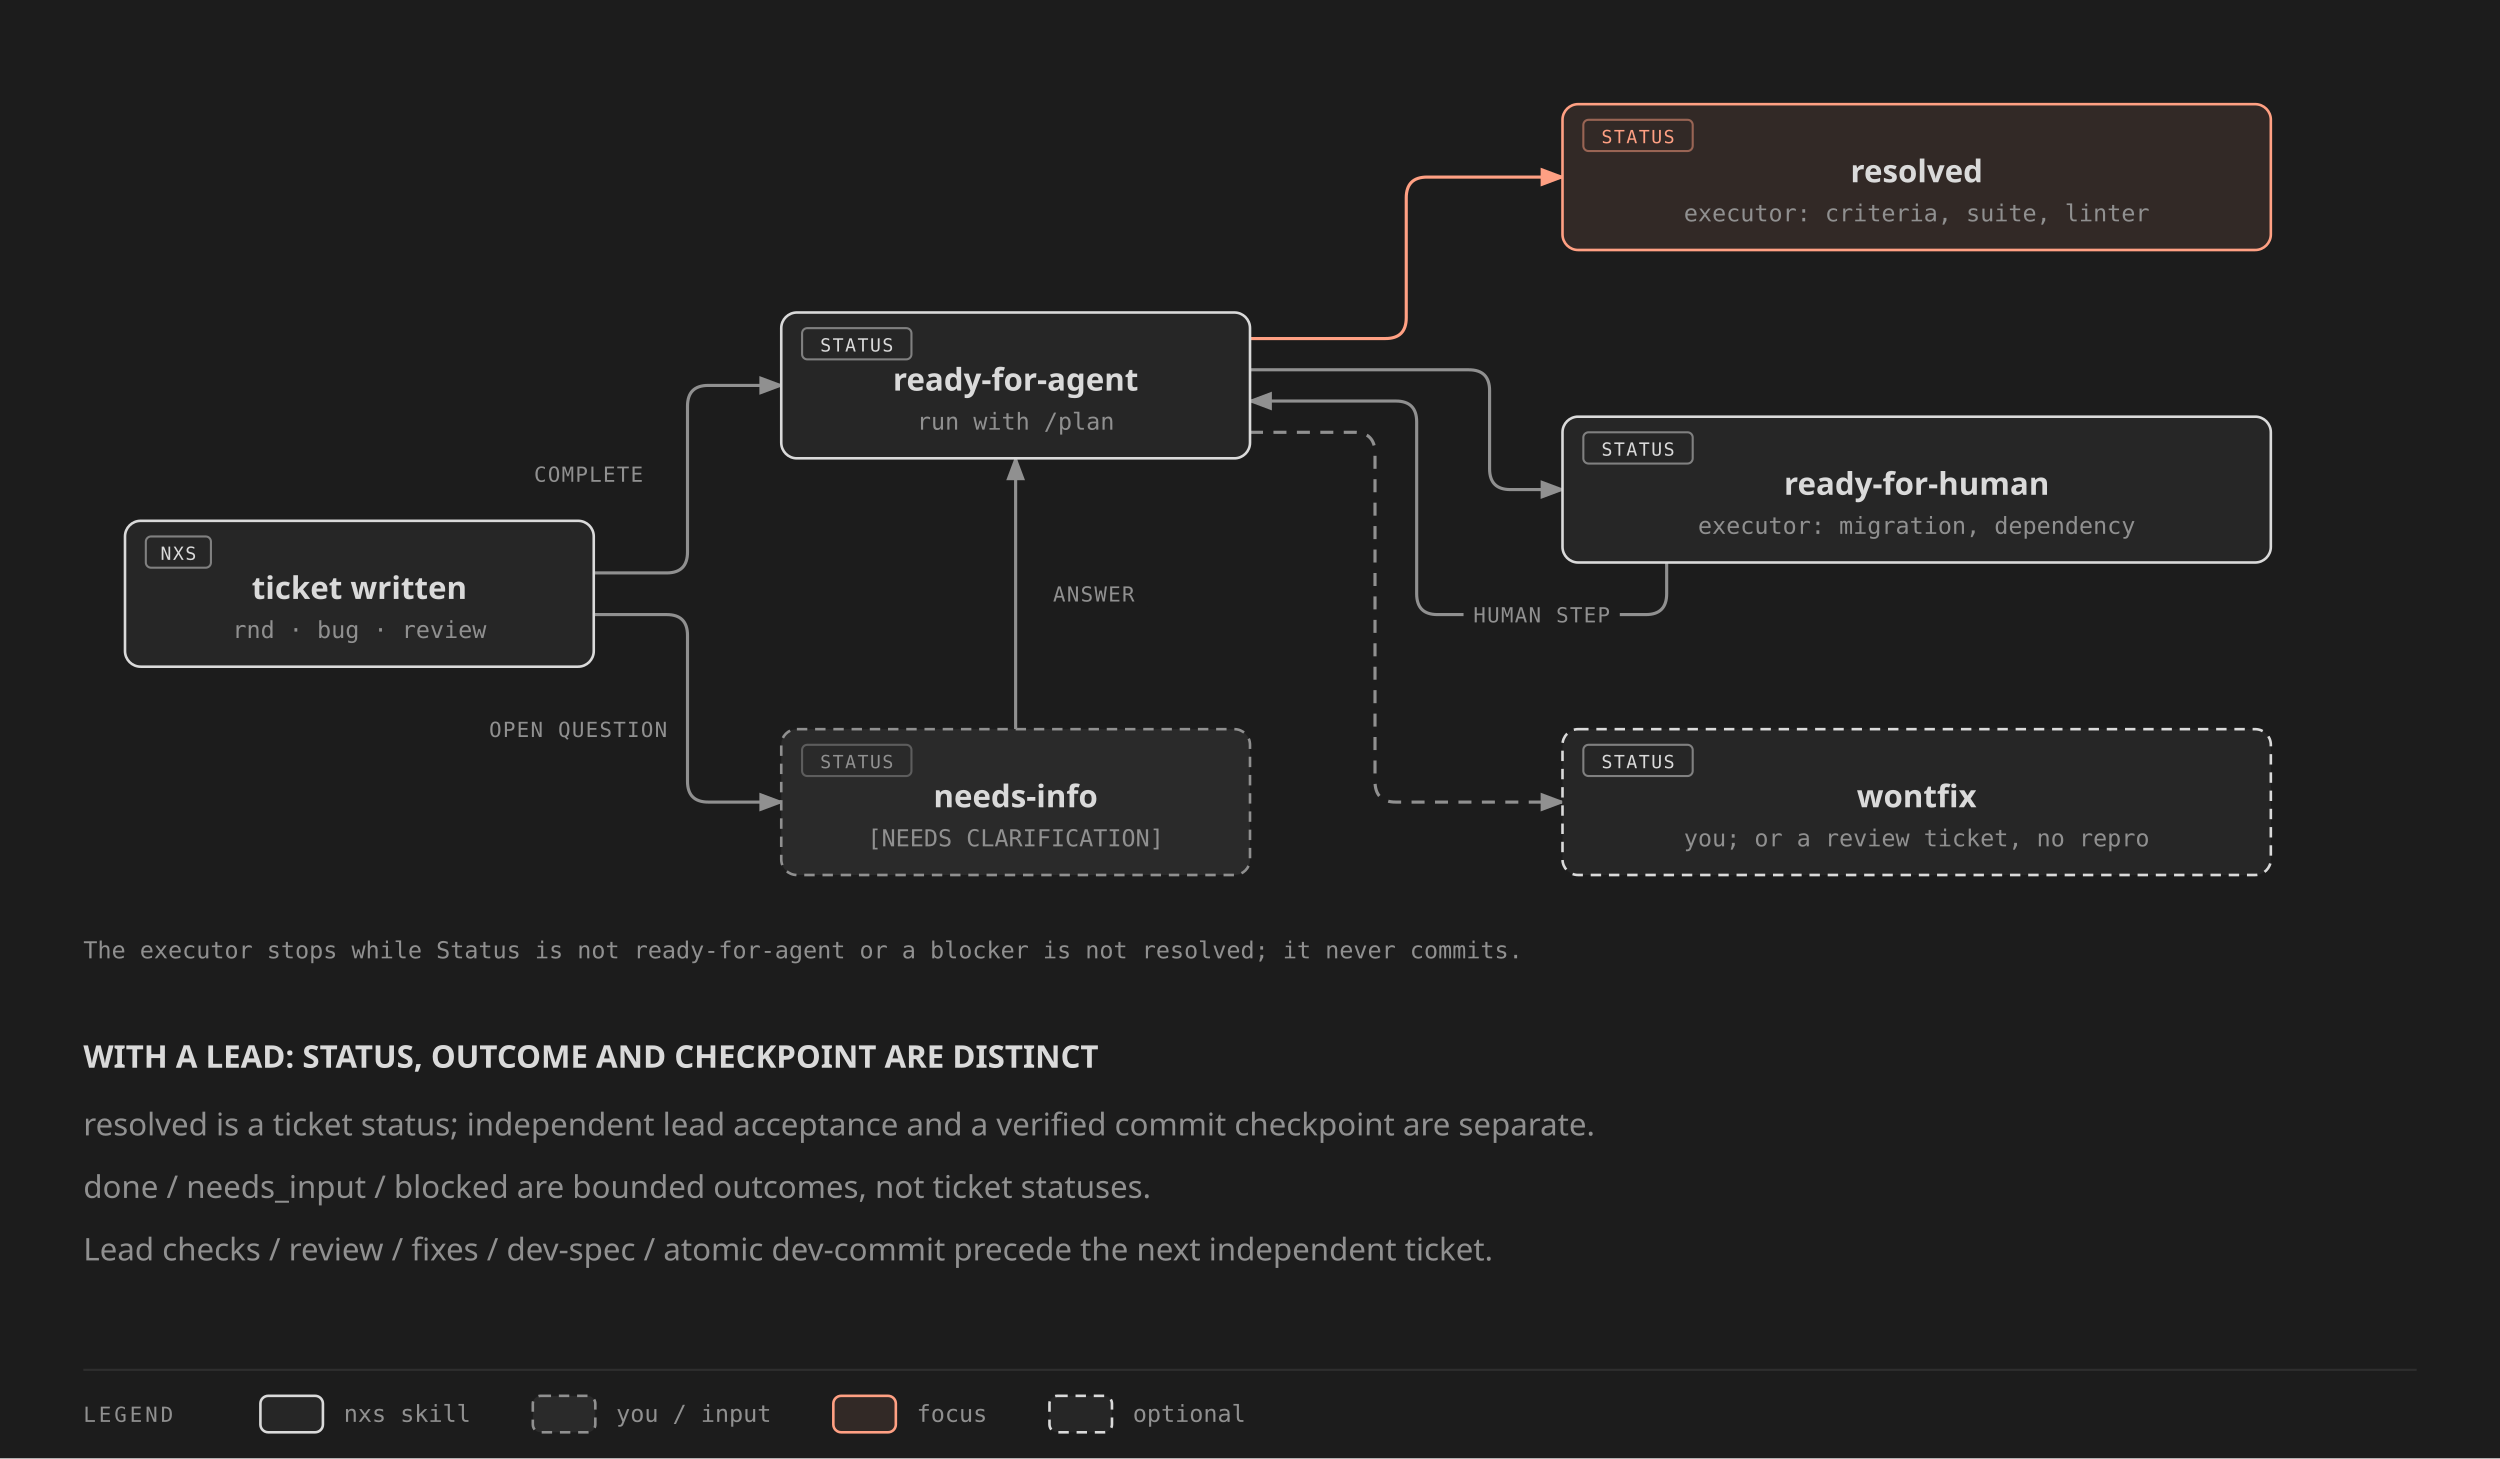
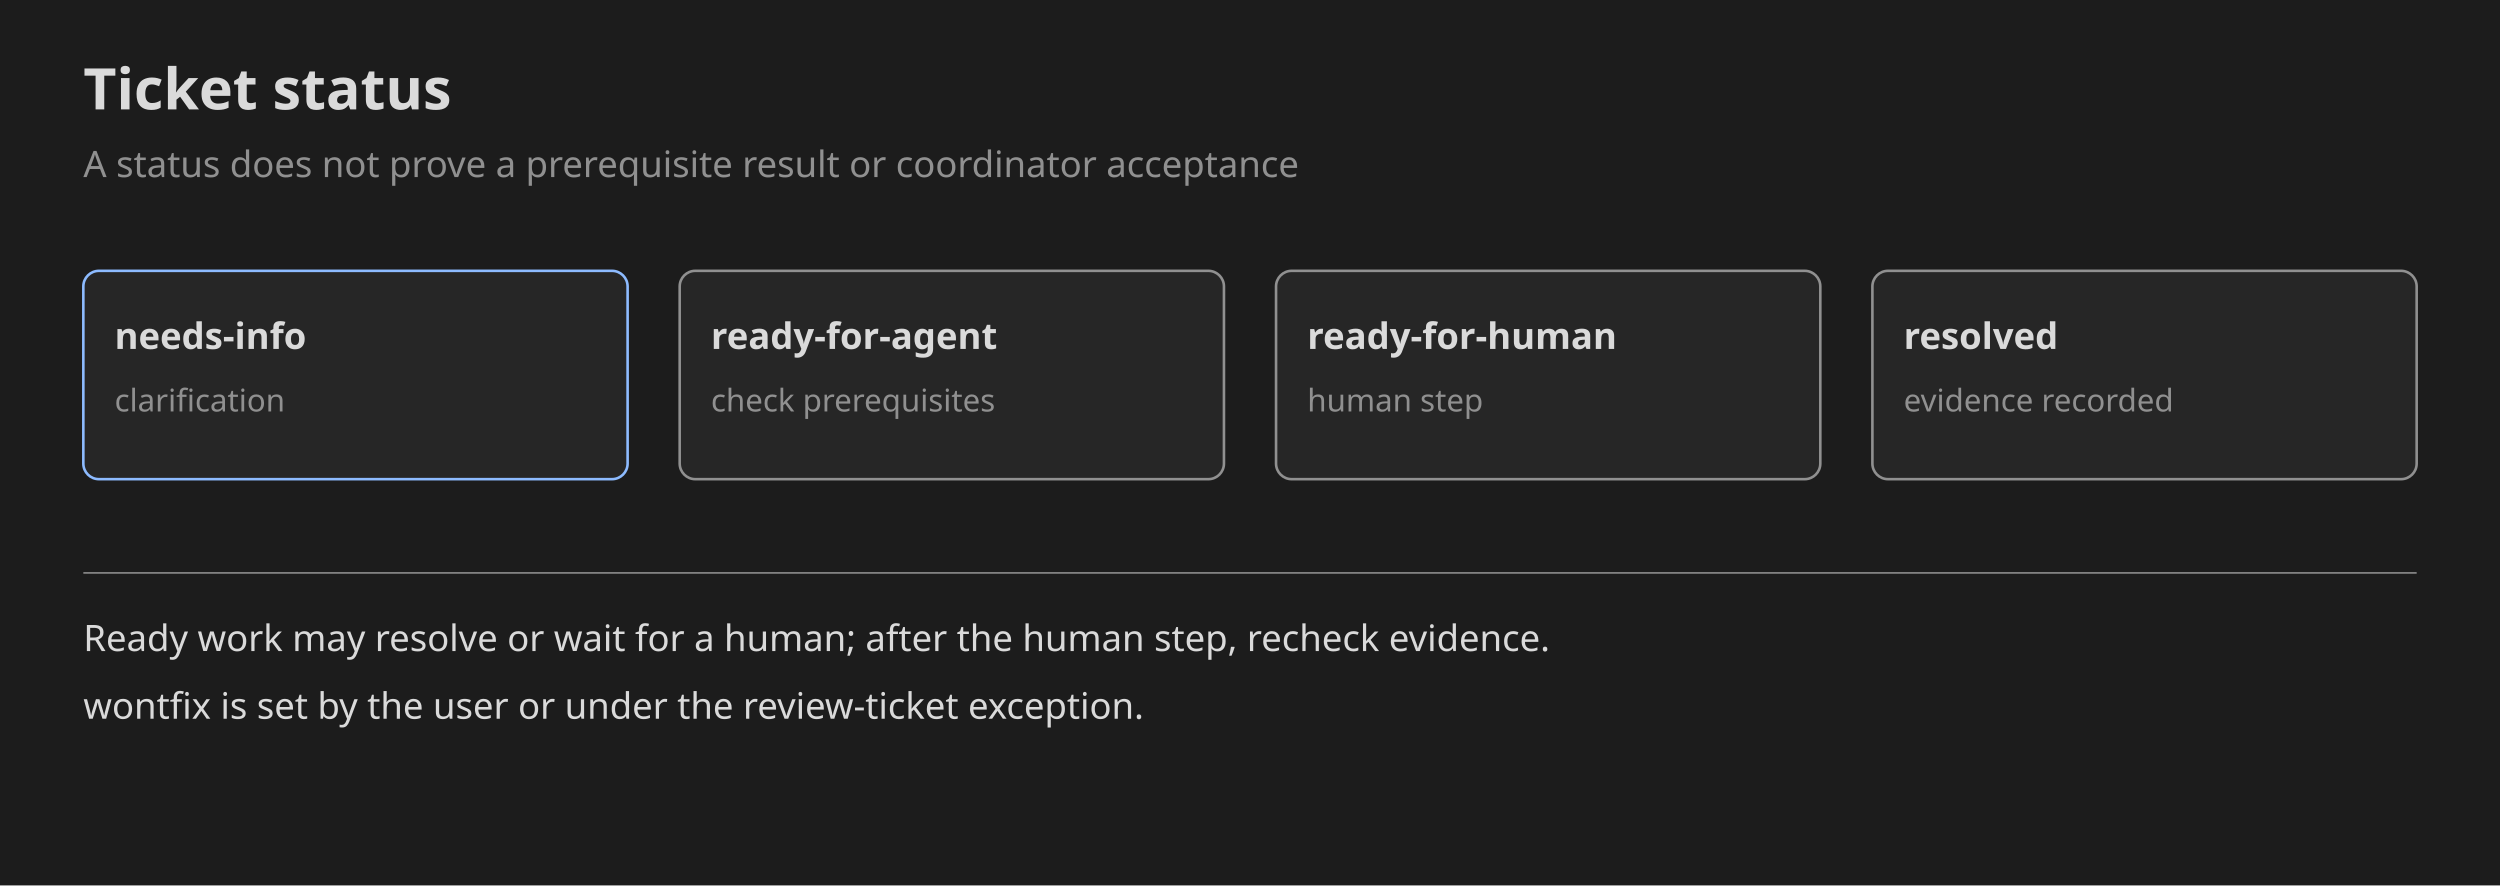
- <svg xmlns="http://www.w3.org/2000/svg" viewBox="0 0 960 560" role="img" aria-labelledby="nxs-ticket-status-dark-title nxs-ticket-status-dark-desc" id="nxs-ticket-status-dark-root">
+ <svg xmlns="http://www.w3.org/2000/svg" viewBox="0 0 960 340" role="img" aria-labelledby="nxs-ticket-status-dark-title nxs-ticket-status-dark-desc">
  <defs>
-     <marker id="nxs-ticket-status-dark-arrow" markerWidth="8" markerHeight="6" refX="7" refY="3" orient="auto">
-       <polygon points="0 0, 8 3, 0 6" fill="#909090" />
-     </marker>
-     <marker id="nxs-ticket-status-dark-arrow-accent" markerWidth="8" markerHeight="6" refX="7" refY="3" orient="auto">
-       <polygon points="0 0, 8 3, 0 6" fill="#ffa083" />
-     </marker>
-     <marker id="nxs-ticket-status-dark-arrow-link" markerWidth="8" markerHeight="6" refX="7" refY="3" orient="auto">
-       <polygon points="0 0, 8 3, 0 6" fill="#8dbbff" />
-     </marker>
-     <marker id="nxs-ticket-status-dark-arrow-soft" markerWidth="8" markerHeight="6" refX="7" refY="3" orient="auto">
-       <polygon points="0 0, 8 3, 0 6" fill="#909090" />
+     <marker id="nxs-ticket-status-dark-arrow" markerWidth="8" markerHeight="8" refX="7" refY="4" orient="auto">
+       <path d="M0 0 L8 4 L0 8 Z" fill="#909090" />
    </marker>
  </defs>
-   <rect width="100%" height="100%" fill="#1c1c1c" />
-   <path d="M 228 220 L 256 220 Q 264 220 264 212 L 264 156 Q 264 148 272 148 L 300 148" fill="none" stroke="#909090" stroke-width="1.2" marker-end="url(#nxs-ticket-status-dark-arrow)" />
-   <path d="M 228 236 L 256 236 Q 264 236 264 244 L 264 300 Q 264 308 272 308 L 300 308" fill="none" stroke="#909090" stroke-width="1.2" marker-end="url(#nxs-ticket-status-dark-arrow)" />
-   <path d="M 390 280 L 390 176" fill="none" stroke="#909090" stroke-width="1.2" marker-end="url(#nxs-ticket-status-dark-arrow)" />
-   <path d="M 480 130 L 532 130 Q 540 130 540 122 L 540 76 Q 540 68 548 68 L 600 68" fill="none" stroke="#ffa083" stroke-width="1.2" marker-end="url(#nxs-ticket-status-dark-arrow-accent)" />
-   <path d="M 480 142 L 564 142 Q 572 142 572 150 L 572 180 Q 572 188 580 188 L 600 188" fill="none" stroke="#909090" stroke-width="1.2" marker-end="url(#nxs-ticket-status-dark-arrow)" />
-   <path d="M 480 166 L 520 166 Q 528 166 528 174 L 528 300 Q 528 308 536 308 L 600 308" fill="none" stroke="#909090" stroke-width="1.2" stroke-dasharray="5,4" marker-end="url(#nxs-ticket-status-dark-arrow)" />
-   <path d="M 640 216 L 640 228 Q 640 236 632 236 L 552 236 Q 544 236 544 228 L 544 162 Q 544 154 536 154 L 480 154" fill="none" stroke="#909090" stroke-width="1.2" marker-end="url(#nxs-ticket-status-dark-arrow-soft)" />
-   <rect x="200" y="176" width="52" height="12" rx="2" fill="#1c1c1c" />
-   <text x="226" y="185" fill="#909090" font-size="8" font-family="'Geist Mono', ui-monospace, monospace" text-anchor="middle" letter-spacing="0.06em">COMPLETE</text>
-   <rect x="182.5" y="274" width="79" height="12" rx="2" fill="#1c1c1c" />
-   <text x="222" y="283" fill="#909090" font-size="8" font-family="'Geist Mono', ui-monospace, monospace" text-anchor="middle" letter-spacing="0.06em">OPEN QUESTION</text>
-   <rect x="562" y="230" width="60" height="12" rx="2" fill="#1c1c1c" />
-   <text x="592" y="239" fill="#909090" font-size="8" font-family="'Geist Mono', ui-monospace, monospace" text-anchor="middle" letter-spacing="0.06em">HUMAN STEP</text>
-   <rect x="399" y="222" width="42" height="12" rx="2" fill="#1c1c1c" />
-   <text x="420" y="231" fill="#909090" font-size="8" font-family="'Geist Mono', ui-monospace, monospace" text-anchor="middle" letter-spacing="0.06em">ANSWER</text>
-   <rect x="48" y="200" width="180" height="56" rx="6" fill="#1c1c1c" />
-   <rect x="48" y="200" width="180" height="56" rx="6" fill="#262626" stroke="#dadada" stroke-width="1" />
-   <rect x="56" y="206" width="25" height="12" rx="2" fill="transparent" stroke="#dadada" stroke-opacity="0.5" stroke-width="0.8" />
-   <text x="68.5" y="215" fill="#dadada" font-size="7" font-family="'Geist Mono', ui-monospace, monospace" text-anchor="middle" letter-spacing="0.08em">NXS</text>
-   <text x="138" y="230" fill="#dadada" font-size="12" font-weight="600" font-family="'Geist', system-ui, sans-serif" text-anchor="middle">ticket written</text>
-   <text x="138" y="245" fill="#909090" font-size="9" font-family="'Geist Mono', ui-monospace, monospace" text-anchor="middle">rnd · bug · review</text>
-   <rect x="300" y="120" width="180" height="56" rx="6" fill="#1c1c1c" />
-   <rect x="300" y="120" width="180" height="56" rx="6" fill="#262626" stroke="#dadada" stroke-width="1" />
-   <rect x="308" y="126" width="42" height="12" rx="2" fill="transparent" stroke="#dadada" stroke-opacity="0.5" stroke-width="0.8" />
-   <text x="329" y="135" fill="#dadada" font-size="7" font-family="'Geist Mono', ui-monospace, monospace" text-anchor="middle" letter-spacing="0.08em">STATUS</text>
-   <text x="390" y="150" fill="#dadada" font-size="12" font-weight="600" font-family="'Geist', system-ui, sans-serif" text-anchor="middle">ready-for-agent</text>
-   <text x="390" y="165" fill="#909090" font-size="9" font-family="'Geist Mono', ui-monospace, monospace" text-anchor="middle">run with /plan</text>
-   <rect x="300" y="280" width="180" height="56" rx="6" fill="#1c1c1c" />
-   <rect x="300" y="280" width="180" height="56" rx="6" fill="rgba(144,144,144,0.12)" stroke="#909090" stroke-width="1" stroke-dasharray="4,3" />
-   <rect x="308" y="286" width="42" height="12" rx="2" fill="transparent" stroke="#909090" stroke-opacity="0.5" stroke-width="0.8" />
-   <text x="329" y="295" fill="#909090" font-size="7" font-family="'Geist Mono', ui-monospace, monospace" text-anchor="middle" letter-spacing="0.08em">STATUS</text>
-   <text x="390" y="310" fill="#dadada" font-size="12" font-weight="600" font-family="'Geist', system-ui, sans-serif" text-anchor="middle">needs-info</text>
-   <text x="390" y="325" fill="#909090" font-size="9" font-family="'Geist Mono', ui-monospace, monospace" text-anchor="middle">[NEEDS CLARIFICATION]</text>
-   <rect x="600" y="40" width="272" height="56" rx="6" fill="#1c1c1c" />
-   <rect x="600" y="40" width="272" height="56" rx="6" fill="rgba(255,160,131,0.10)" stroke="#ffa083" stroke-width="1" />
-   <rect x="608" y="46" width="42" height="12" rx="2" fill="transparent" stroke="#ffa083" stroke-opacity="0.5" stroke-width="0.8" />
-   <text x="629" y="55" fill="#ffa083" font-size="7" font-family="'Geist Mono', ui-monospace, monospace" text-anchor="middle" letter-spacing="0.08em">STATUS</text>
-   <text x="736" y="70" fill="#dadada" font-size="12" font-weight="600" font-family="'Geist', system-ui, sans-serif" text-anchor="middle">resolved</text>
-   <text x="736" y="85" fill="#909090" font-size="9" font-family="'Geist Mono', ui-monospace, monospace" text-anchor="middle">executor: criteria, suite, linter</text>
-   <rect x="600" y="160" width="272" height="56" rx="6" fill="#1c1c1c" />
-   <rect x="600" y="160" width="272" height="56" rx="6" fill="#262626" stroke="#dadada" stroke-width="1" />
-   <rect x="608" y="166" width="42" height="12" rx="2" fill="transparent" stroke="#dadada" stroke-opacity="0.5" stroke-width="0.8" />
-   <text x="629" y="175" fill="#dadada" font-size="7" font-family="'Geist Mono', ui-monospace, monospace" text-anchor="middle" letter-spacing="0.08em">STATUS</text>
-   <text x="736" y="190" fill="#dadada" font-size="12" font-weight="600" font-family="'Geist', system-ui, sans-serif" text-anchor="middle">ready-for-human</text>
-   <text x="736" y="205" fill="#909090" font-size="9" font-family="'Geist Mono', ui-monospace, monospace" text-anchor="middle">executor: migration, dependency</text>
-   <rect x="600" y="280" width="272" height="56" rx="6" fill="#1c1c1c" />
-   <rect x="600" y="280" width="272" height="56" rx="6" fill="#262626" stroke="#dadada" stroke-width="1" stroke-dasharray="4,3" />
-   <rect x="608" y="286" width="42" height="12" rx="2" fill="transparent" stroke="#dadada" stroke-opacity="0.5" stroke-width="0.8" />
-   <text x="629" y="295" fill="#dadada" font-size="7" font-family="'Geist Mono', ui-monospace, monospace" text-anchor="middle" letter-spacing="0.08em">STATUS</text>
-   <text x="736" y="310" fill="#dadada" font-size="12" font-weight="600" font-family="'Geist', system-ui, sans-serif" text-anchor="middle">wontfix</text>
-   <text x="736" y="325" fill="#909090" font-size="9" font-family="'Geist Mono', ui-monospace, monospace" text-anchor="middle">you; or a review ticket, no repro</text>
-   <text x="32" y="368" fill="#909090" font-size="9" font-family="'Geist Mono', ui-monospace, monospace">The executor stops while Status is not ready-for-agent or a blocker is not resolved; it never commits.</text>
-   <text x="32" y="410" fill="#dadada" font-size="12" font-family="'Geist', system-ui, sans-serif" font-weight="600">WITH A LEAD: STATUS, OUTCOME AND CHECKPOINT ARE DISTINCT</text>
-   <text x="32" y="436" fill="#909090" font-size="12" font-family="'Geist', system-ui, sans-serif">resolved is a ticket status; independent lead acceptance and a verified commit checkpoint are separate.</text>
-   <text x="32" y="460" fill="#909090" font-size="12" font-family="'Geist', system-ui, sans-serif">done / needs_input / blocked are bounded outcomes, not ticket statuses.</text>
-   <text x="32" y="484" fill="#909090" font-size="12" font-family="'Geist', system-ui, sans-serif">Lead checks / review / fixes / dev-spec / atomic dev-commit precede the next independent ticket.</text>
-   <g transform="translate(0 140)">
-     <line x1="32" y1="386" x2="928" y2="386" stroke="rgba(218,218,218,0.1)" stroke-width="0.8" />
-     <text x="32" y="406" fill="#909090" font-size="8" font-family="'Geist Mono', ui-monospace, monospace" letter-spacing="0.14em">LEGEND</text>
-     <rect x="100" y="396" width="24" height="14" rx="3" fill="#262626" stroke="#dadada" stroke-width="1" />
-     <text x="132" y="406" fill="#909090" font-size="9" font-family="'Geist Mono', ui-monospace, monospace">nxs skill</text>
-     <rect x="204.6" y="396" width="24" height="14" rx="3" fill="rgba(144,144,144,0.12)" stroke="#909090" stroke-width="1" stroke-dasharray="4,3" />
-     <text x="236.6" y="406" fill="#909090" font-size="9" font-family="'Geist Mono', ui-monospace, monospace">you / input</text>
-     <rect x="320.0" y="396" width="24" height="14" rx="3" fill="rgba(255,160,131,0.10)" stroke="#ffa083" stroke-width="1" />
-     <text x="352.0" y="406" fill="#909090" font-size="9" font-family="'Geist Mono', ui-monospace, monospace">focus</text>
-     <rect x="403.0" y="396" width="24" height="14" rx="3" fill="#262626" stroke="#dadada" stroke-width="1" stroke-dasharray="4,3" />
-     <text x="435.0" y="406" fill="#909090" font-size="9" font-family="'Geist Mono', ui-monospace, monospace">optional</text>
-   </g>
+   <rect width="960" height="340" fill="#1c1c1c" />
+   <text x="32" y="42" fill="#dadada" font-family="system-ui, sans-serif" font-size="22" font-weight="600">Ticket status</text>
+   <text x="32" y="68" fill="#909090" font-family="system-ui, sans-serif" font-size="14">A status does not prove a prerequisite result or coordinator acceptance</text>
+   <rect x="32" y="104" width="209" height="80" rx="6" fill="#262626" stroke="#8dbbff" />
+   <text x="44" y="134" fill="#dadada" font-family="system-ui, sans-serif" font-size="14" font-weight="600">needs-info</text>
+   <text x="44" y="158" fill="#909090" font-family="system-ui, sans-serif" font-size="12">clarification</text>
+   <rect x="261" y="104" width="209" height="80" rx="6" fill="#262626" stroke="#909090" />
+   <text x="273" y="134" fill="#dadada" font-family="system-ui, sans-serif" font-size="14" font-weight="600">ready-for-agent</text>
+   <text x="273" y="158" fill="#909090" font-family="system-ui, sans-serif" font-size="12">check prerequisites</text>
+   <rect x="490" y="104" width="209" height="80" rx="6" fill="#262626" stroke="#909090" />
+   <text x="502" y="134" fill="#dadada" font-family="system-ui, sans-serif" font-size="14" font-weight="600">ready-for-human</text>
+   <text x="502" y="158" fill="#909090" font-family="system-ui, sans-serif" font-size="12">human step</text>
+   <rect x="719" y="104" width="209" height="80" rx="6" fill="#262626" stroke="#909090" />
+   <text x="731" y="134" fill="#dadada" font-family="system-ui, sans-serif" font-size="14" font-weight="600">resolved</text>
+   <text x="731" y="158" fill="#909090" font-family="system-ui, sans-serif" font-size="12">evidence recorded</text>
+   <path d="M32 220 H928" stroke="#909090" stroke-width="0.6" />
+   <text x="32" y="250" fill="#dadada" font-family="system-ui, sans-serif" font-size="14">Ready work may resolve or wait for a human; after the human step, recheck evidence.</text>
+   <text x="32" y="276" fill="#dadada" font-family="system-ui, sans-serif" font-size="14">wontfix is set by the user or under the review-ticket exception.</text>
</svg>
